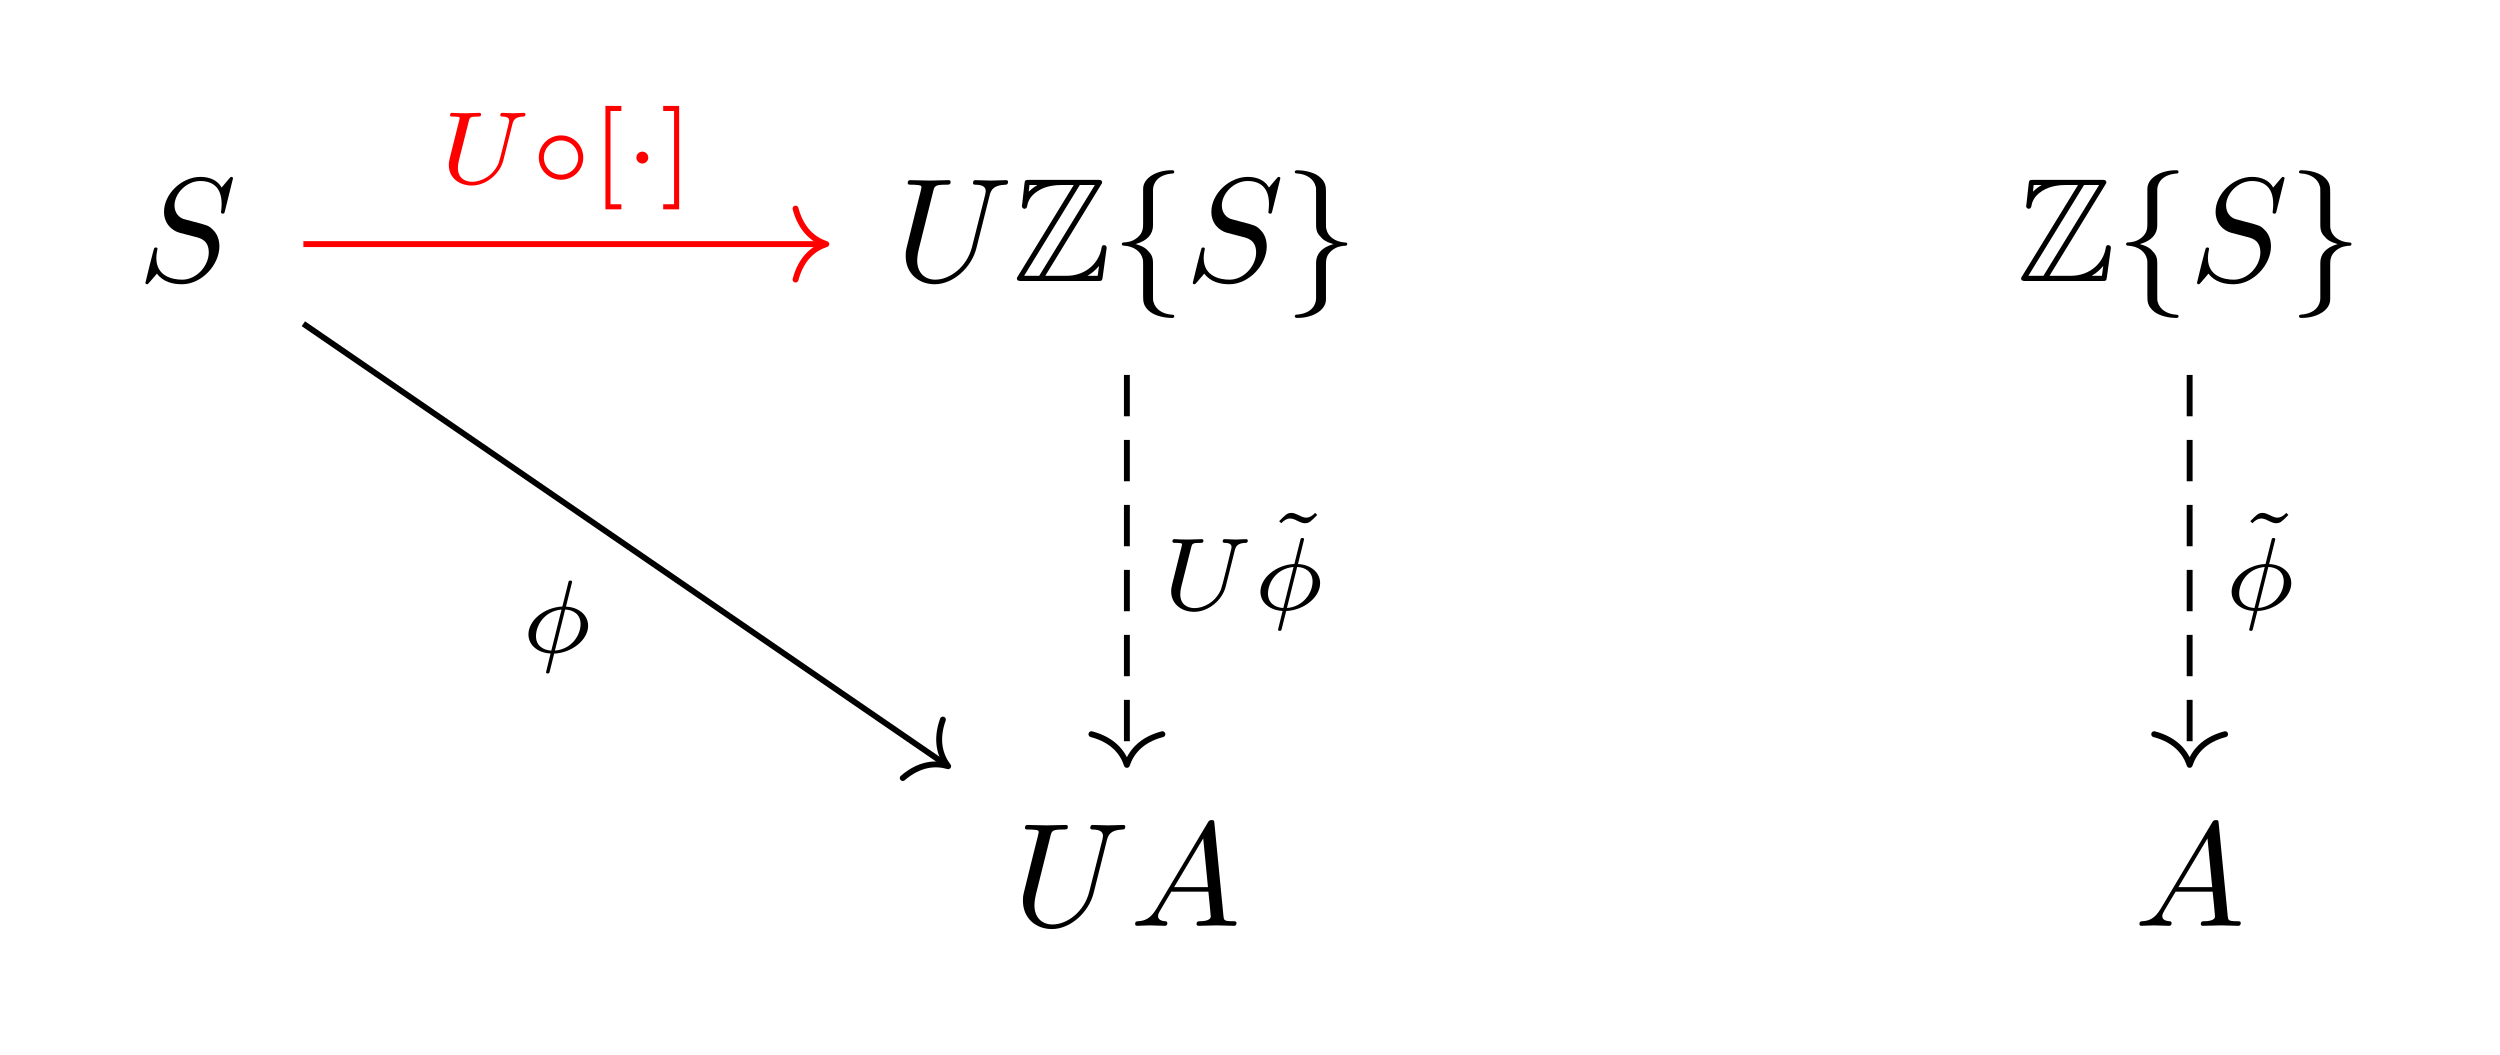
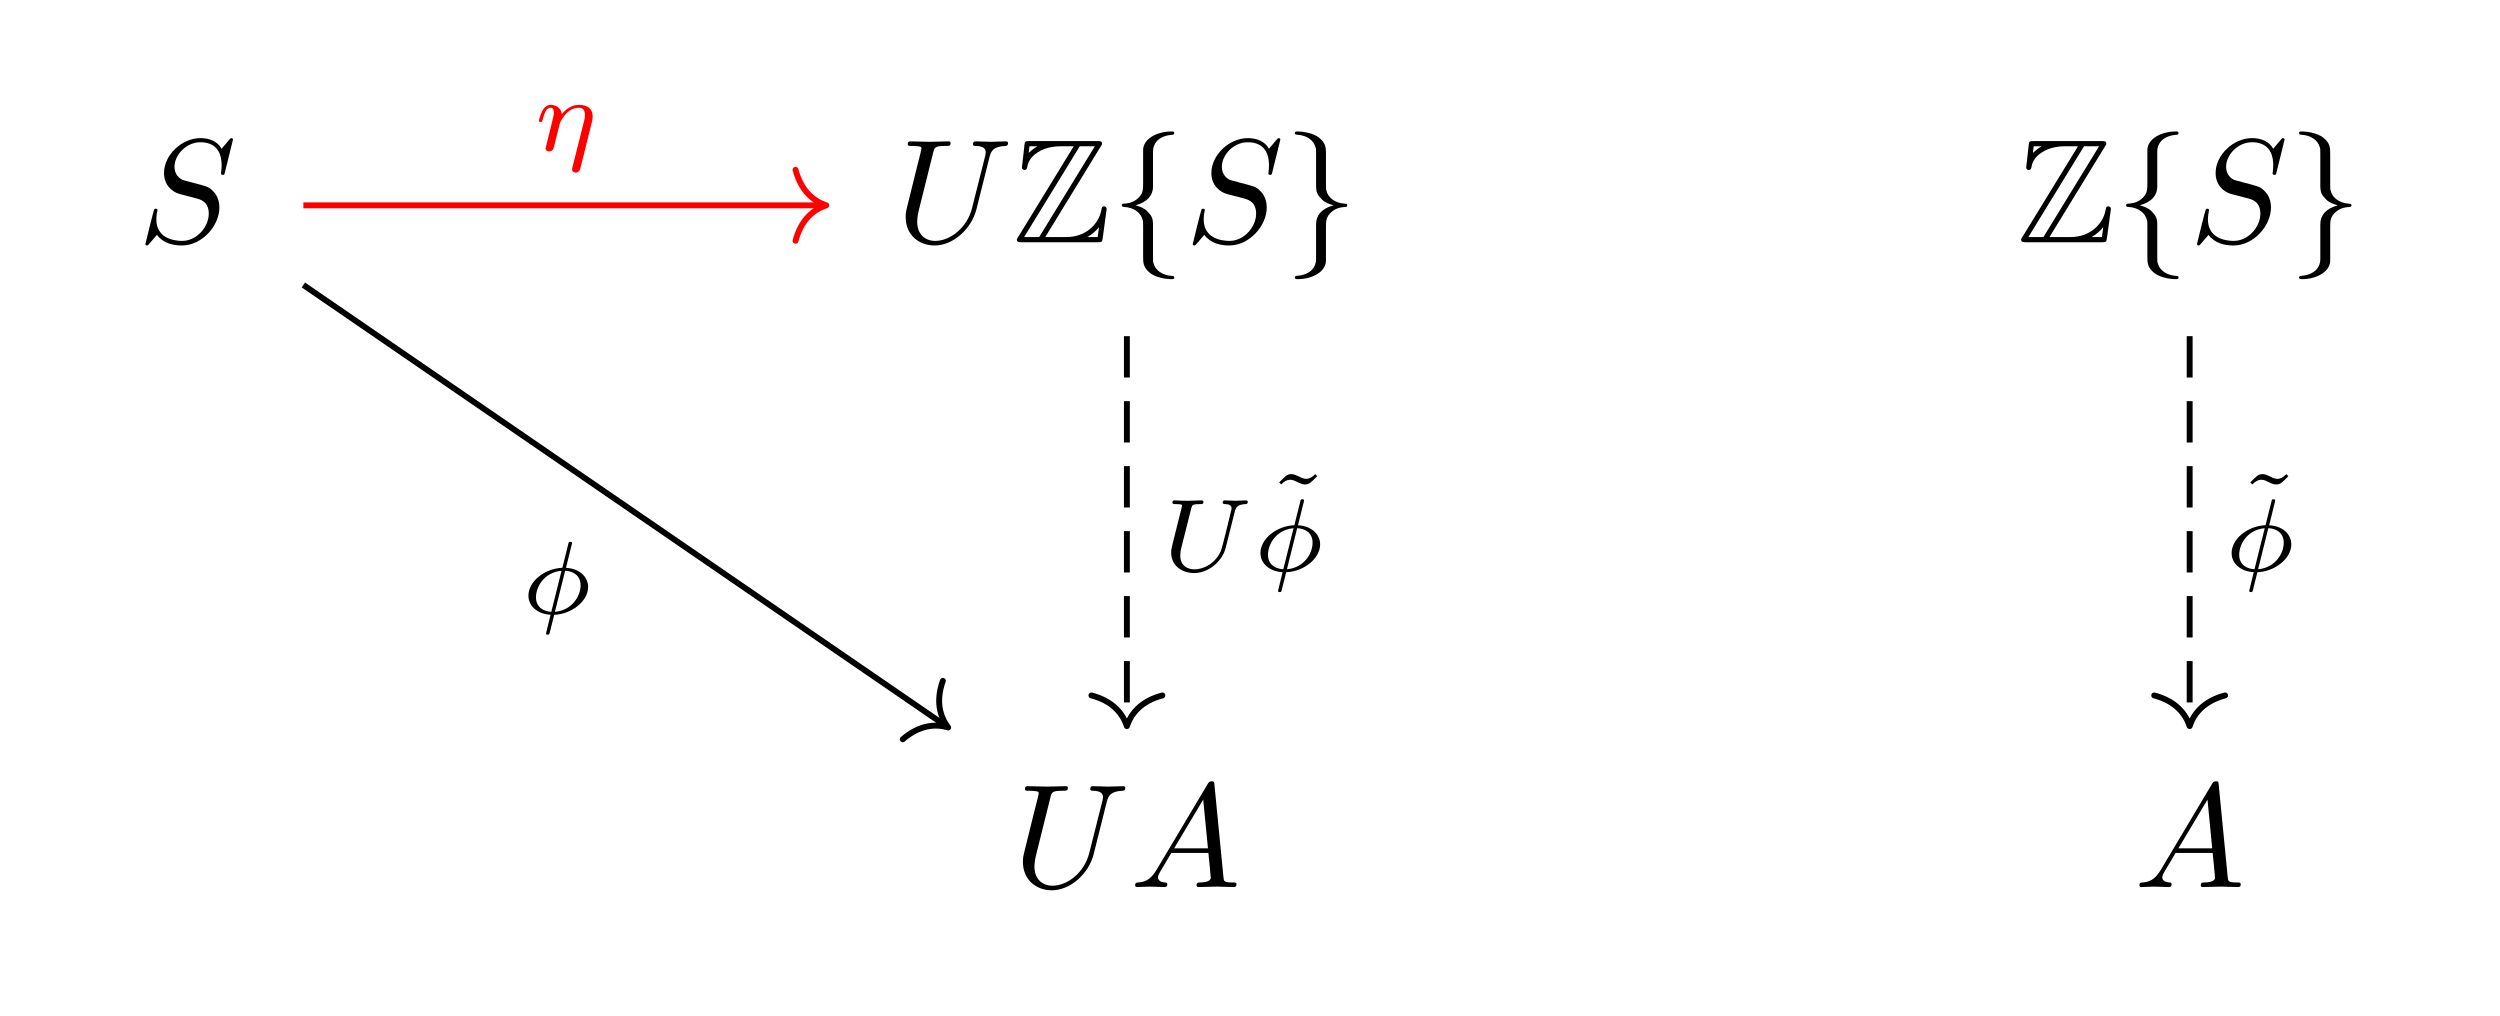
- <svg xmlns="http://www.w3.org/2000/svg" version="1.1" width="252.923pt" height="106.633pt" viewBox="0 -71.089 168.615 71.089">
+ <svg xmlns="http://www.w3.org/2000/svg" version="1.1" width="252.923pt" height="102.711pt" viewBox="0 -68.474 168.615 68.474">
  <g id="page1">
    <g transform="matrix(1 0 0 -1 0 0)">
      <path d="M15.714 59.059C15.714 59.089 15.694 59.159 15.604 59.159C15.555 59.159 15.545 59.149 15.425 59.009L14.947 58.441C14.688 58.91 14.17 59.159 13.522 59.159C12.257 59.159 11.062 58.013 11.062 56.808C11.062 56.001 11.59 55.543 12.098 55.393L13.164 55.114C13.532 55.025 14.08 54.875 14.08 54.059C14.08 53.162 13.263 52.226 12.287 52.226C11.65 52.226 10.544 52.445 10.544 53.68C10.544 53.919 10.594 54.158 10.604 54.218C10.614 54.258 10.624 54.268 10.624 54.288C10.624 54.387 10.554 54.397 10.504 54.397C10.454 54.397 10.435 54.387 10.405 54.357C10.365 54.318 9.807 52.046 9.807 52.016C9.807 51.957 9.857 51.917 9.917 51.917C9.967 51.917 9.976 51.927 10.096 52.066L10.584 52.634C11.012 52.056 11.69 51.917 12.267 51.917C13.622 51.917 14.797 53.242 14.797 54.477C14.797 55.164 14.459 55.503 14.309 55.642C14.08 55.871 13.931 55.911 13.044 56.14C12.825 56.2 12.466 56.3 12.377 56.32C12.108 56.409 11.769 56.698 11.769 57.226C11.769 58.033 12.566 58.88 13.512 58.88C14.339 58.88 14.947 58.451 14.947 57.336C14.947 57.017 14.907 56.838 14.907 56.778C14.907 56.768 14.907 56.678 15.027 56.678C15.126 56.678 15.136 56.708 15.176 56.878L15.714 59.059Z" />
      <path d="M66.742 57.894C66.842 58.302 67.021 58.601 67.818 58.631C67.868 58.631 67.988 58.641 67.988 58.83C67.988 58.84 67.988 58.939 67.858 58.939C67.529 58.939 67.181 58.91 66.842 58.91S66.135 58.939 65.806 58.939C65.746 58.939 65.627 58.939 65.627 58.74C65.627 58.631 65.726 58.631 65.806 58.631C66.374 58.621 66.483 58.412 66.483 58.193C66.483 58.163 66.464 58.013 66.454 57.983L65.557 54.427C65.218 53.092 64.073 52.226 63.077 52.226C62.399 52.226 61.861 52.664 61.861 53.521C61.861 53.541 61.861 53.859 61.971 54.298L62.937 58.173C63.027 58.531 63.047 58.631 63.774 58.631C64.033 58.631 64.113 58.631 64.113 58.83C64.113 58.939 64.003 58.939 63.973 58.939C63.694 58.939 62.977 58.91 62.698 58.91C62.409 58.91 61.702 58.939 61.413 58.939C61.334 58.939 61.224 58.939 61.224 58.74C61.224 58.631 61.314 58.631 61.503 58.631C61.523 58.631 61.712 58.631 61.881 58.611C62.061 58.591 62.15 58.581 62.15 58.451C62.15 58.392 62.041 57.973 61.981 57.744L61.762 56.868C61.672 56.479 61.194 54.596 61.154 54.407C61.085 54.128 61.085 53.979 61.085 53.829C61.085 52.614 61.991 51.917 63.037 51.917C64.292 51.917 65.527 53.043 65.856 54.357L66.742 57.894Z" />
      <path d="M74.243 58.601C74.333 58.73 74.333 58.75 74.333 58.78C74.333 58.959 74.183 58.959 74.004 58.959H69.442C69.123 58.959 69.123 58.929 69.093 58.671L68.943 57.326L68.923 57.196C68.923 57.057 69.033 57.007 69.103 57.007C69.193 57.007 69.252 57.077 69.272 57.156C69.312 57.395 69.402 57.834 70.009 58.212C70.577 58.581 71.274 58.611 71.613 58.611H72.42L68.674 52.495C68.585 52.365 68.585 52.345 68.585 52.315C68.585 52.136 68.744 52.136 68.923 52.136H74.034C74.333 52.136 74.333 52.156 74.372 52.415L74.641 54.377C74.641 54.487 74.552 54.557 74.472 54.557C74.323 54.557 74.303 54.457 74.273 54.258C74.103 53.441 73.326 52.485 71.912 52.485H70.498L74.243 58.601ZM69.432 58.611H69.959V58.601C69.691 58.451 69.501 58.272 69.382 58.163L69.432 58.611ZM72.828 58.611H73.844L70.089 52.485H69.073L72.828 58.611ZM73.356 52.495C73.635 52.654 73.894 52.873 74.123 53.152C74.103 52.953 74.083 52.843 74.034 52.485H73.356V52.495Z" />
      <path d="M77.766 58.282C77.766 58.68 78.025 59.318 79.111 59.388C79.161 59.398 79.2 59.438 79.2 59.497C79.2 59.607 79.121 59.607 79.011 59.607C78.015 59.607 77.109 59.099 77.099 58.362V56.091C77.099 55.702 77.099 55.384 76.7 55.055C76.352 54.766 75.973 54.746 75.754 54.736C75.704 54.726 75.664 54.686 75.664 54.626C75.664 54.527 75.724 54.527 75.824 54.517C76.481 54.477 76.959 54.118 77.069 53.63C77.099 53.521 77.099 53.501 77.099 53.142V51.17C77.099 50.751 77.099 50.433 77.577 50.054C77.965 49.755 78.623 49.646 79.011 49.646C79.121 49.646 79.2 49.646 79.2 49.755C79.2 49.855 79.141 49.855 79.041 49.865C78.414 49.905 77.925 50.224 77.796 50.731C77.766 50.821 77.766 50.841 77.766 51.2V53.292C77.766 53.75 77.686 53.919 77.368 54.238C77.158 54.447 76.869 54.547 76.591 54.626C77.407 54.855 77.766 55.314 77.766 55.891V58.282Z" />
      <path d="M86.354 59.059C86.354 59.089 86.334 59.159 86.244 59.159C86.195 59.159 86.185 59.149 86.065 59.009L85.587 58.441C85.328 58.91 84.81 59.159 84.162 59.159C82.897 59.159 81.702 58.013 81.702 56.808C81.702 56.001 82.23 55.543 82.738 55.393L83.804 55.114C84.172 55.025 84.72 54.875 84.72 54.059C84.72 53.162 83.903 52.226 82.927 52.226C82.29 52.226 81.184 52.445 81.184 53.68C81.184 53.919 81.234 54.158 81.244 54.218C81.254 54.258 81.264 54.268 81.264 54.288C81.264 54.387 81.194 54.397 81.144 54.397C81.094 54.397 81.075 54.387 81.045 54.357C81.005 54.318 80.447 52.046 80.447 52.016C80.447 51.957 80.497 51.917 80.557 51.917C80.607 51.917 80.616 51.927 80.736 52.066L81.224 52.634C81.652 52.056 82.33 51.917 82.907 51.917C84.262 51.917 85.437 53.242 85.437 54.477C85.437 55.164 85.099 55.503 84.949 55.642C84.72 55.871 84.571 55.911 83.684 56.14C83.465 56.2 83.107 56.3 83.017 56.32C82.748 56.409 82.409 56.698 82.409 57.226C82.409 58.033 83.206 58.88 84.152 58.88C84.979 58.88 85.587 58.451 85.587 57.336C85.587 57.017 85.547 56.838 85.547 56.778C85.547 56.768 85.547 56.678 85.667 56.678C85.766 56.678 85.776 56.708 85.816 56.878L86.354 59.059Z" />
      <path d="M88.764 50.971C88.764 50.572 88.505 49.934 87.419 49.865C87.369 49.855 87.329 49.815 87.329 49.755C87.329 49.646 87.439 49.646 87.529 49.646C88.495 49.646 89.421 50.134 89.431 50.891V53.162C89.431 53.55 89.431 53.869 89.83 54.198C90.178 54.487 90.557 54.507 90.776 54.517C90.826 54.527 90.865 54.567 90.865 54.626C90.865 54.726 90.806 54.726 90.706 54.736C90.049 54.776 89.57 55.134 89.461 55.623C89.431 55.732 89.431 55.752 89.431 56.11V58.083C89.431 58.501 89.431 58.82 88.953 59.199C88.555 59.507 87.867 59.607 87.529 59.607C87.439 59.607 87.329 59.607 87.329 59.497C87.329 59.398 87.389 59.398 87.489 59.388C88.116 59.348 88.604 59.029 88.734 58.521C88.764 58.432 88.764 58.412 88.764 58.053V55.961C88.764 55.503 88.843 55.334 89.162 55.015C89.371 54.806 89.66 54.706 89.939 54.626C89.122 54.397 88.764 53.939 88.764 53.361V50.971Z" />
      <path d="M141.975 58.601C142.065 58.73 142.065 58.75 142.065 58.78C142.065 58.959 141.915 58.959 141.736 58.959H137.174C136.855 58.959 136.855 58.929 136.825 58.671L136.676 57.326L136.656 57.196C136.656 57.057 136.765 57.007 136.835 57.007C136.925 57.007 136.984 57.077 137.004 57.156C137.044 57.395 137.134 57.834 137.741 58.212C138.309 58.581 139.006 58.611 139.345 58.611H140.152L136.406 52.495C136.317 52.365 136.317 52.345 136.317 52.315C136.317 52.136 136.476 52.136 136.656 52.136H141.766C142.065 52.136 142.065 52.156 142.104 52.415L142.373 54.377C142.373 54.487 142.284 54.557 142.204 54.557C142.055 54.557 142.035 54.457 142.005 54.258C141.836 53.441 141.058 52.485 139.644 52.485H138.23L141.975 58.601ZM137.164 58.611H137.691V58.601C137.423 58.451 137.233 58.272 137.114 58.163L137.164 58.611ZM140.561 58.611H141.576L137.821 52.485H136.805L140.561 58.611ZM141.088 52.495C141.367 52.654 141.626 52.873 141.856 53.152C141.836 52.953 141.816 52.843 141.766 52.485H141.088V52.495Z" />
      <path d="M145.499 58.282C145.499 58.68 145.758 59.318 146.844 59.388C146.894 59.398 146.933 59.438 146.933 59.497C146.933 59.607 146.854 59.607 146.744 59.607C145.748 59.607 144.842 59.099 144.832 58.362V56.091C144.832 55.702 144.832 55.384 144.433 55.055C144.085 54.766 143.706 54.746 143.487 54.736C143.437 54.726 143.397 54.686 143.397 54.626C143.397 54.527 143.457 54.527 143.557 54.517C144.214 54.477 144.692 54.118 144.802 53.63C144.832 53.521 144.832 53.501 144.832 53.142V51.17C144.832 50.751 144.832 50.433 145.31 50.054C145.698 49.755 146.356 49.646 146.744 49.646C146.854 49.646 146.933 49.646 146.933 49.755C146.933 49.855 146.874 49.855 146.774 49.865C146.147 49.905 145.658 50.224 145.529 50.731C145.499 50.821 145.499 50.841 145.499 51.2V53.292C145.499 53.75 145.419 53.919 145.101 54.238C144.891 54.447 144.602 54.547 144.324 54.626C145.14 54.855 145.499 55.314 145.499 55.891V58.282Z" />
      <path d="M154.086 59.059C154.086 59.089 154.066 59.159 153.976 59.159C153.927 59.159 153.917 59.149 153.797 59.009L153.319 58.441C153.06 58.91 152.542 59.159 151.894 59.159C150.629 59.159 149.434 58.013 149.434 56.808C149.434 56.001 149.962 55.543 150.47 55.393L151.536 55.114C151.904 55.025 152.452 54.875 152.452 54.059C152.452 53.162 151.635 52.226 150.659 52.226C150.022 52.226 148.916 52.445 148.916 53.68C148.916 53.919 148.966 54.158 148.976 54.218C148.986 54.258 148.996 54.268 148.996 54.288C148.996 54.387 148.926 54.397 148.876 54.397C148.826 54.397 148.807 54.387 148.777 54.357C148.737 54.318 148.179 52.046 148.179 52.016C148.179 51.957 148.229 51.917 148.288 51.917C148.338 51.917 148.348 51.927 148.468 52.066L148.956 52.634C149.384 52.056 150.062 51.917 150.639 51.917C151.994 51.917 153.169 53.242 153.169 54.477C153.169 55.164 152.831 55.503 152.681 55.642C152.452 55.871 152.303 55.911 151.416 56.14C151.197 56.2 150.838 56.3 150.749 56.32C150.48 56.409 150.141 56.698 150.141 57.226C150.141 58.033 150.938 58.88 151.884 58.88C152.711 58.88 153.319 58.451 153.319 57.336C153.319 57.017 153.279 56.838 153.279 56.778C153.279 56.768 153.279 56.678 153.399 56.678C153.498 56.678 153.508 56.708 153.548 56.878L154.086 59.059Z" />
      <path d="M156.496 50.971C156.496 50.572 156.236 49.934 155.151 49.865C155.101 49.855 155.061 49.815 155.061 49.755C155.061 49.646 155.171 49.646 155.261 49.646C156.227 49.646 157.153 50.134 157.163 50.891V53.162C157.163 53.55 157.163 53.869 157.561 54.198C157.91 54.487 158.289 54.507 158.508 54.517C158.558 54.527 158.597 54.567 158.597 54.626C158.597 54.726 158.538 54.726 158.438 54.736C157.781 54.776 157.302 55.134 157.193 55.623C157.163 55.732 157.163 55.752 157.163 56.11V58.083C157.163 58.501 157.163 58.82 156.685 59.199C156.286 59.507 155.599 59.607 155.261 59.607C155.171 59.607 155.061 59.607 155.061 59.497C155.061 59.398 155.121 59.398 155.221 59.388C155.848 59.348 156.336 59.029 156.466 58.521C156.496 58.432 156.496 58.412 156.496 58.053V55.961C156.496 55.503 156.575 55.334 156.894 55.015C157.103 54.806 157.392 54.706 157.671 54.626C156.854 54.397 156.496 53.939 156.496 53.361V50.971Z" />
      <path d="M74.65 14.403C74.75 14.812 74.929 15.111 75.726 15.141C75.776 15.141 75.896 15.151 75.896 15.34C75.896 15.35 75.896 15.449 75.766 15.449C75.437 15.449 75.089 15.42 74.75 15.42S74.043 15.449 73.714 15.449C73.654 15.449 73.535 15.449 73.535 15.25C73.535 15.141 73.634 15.141 73.714 15.141C74.282 15.131 74.391 14.922 74.391 14.703C74.391 14.673 74.372 14.523 74.362 14.493L73.465 10.937C73.126 9.602 71.981 8.736 70.985 8.736C70.307 8.736 69.769 9.174 69.769 10.031C69.769 10.051 69.769 10.369 69.879 10.808L70.845 14.683C70.935 15.041 70.955 15.141 71.682 15.141C71.941 15.141 72.021 15.141 72.021 15.34C72.021 15.449 71.911 15.449 71.881 15.449C71.602 15.449 70.885 15.42 70.606 15.42C70.317 15.42 69.61 15.449 69.321 15.449C69.242 15.449 69.132 15.449 69.132 15.25C69.132 15.141 69.222 15.141 69.411 15.141C69.431 15.141 69.62 15.141 69.789 15.121C69.969 15.101 70.058 15.091 70.058 14.961C70.058 14.902 69.949 14.483 69.889 14.254L69.67 13.378C69.58 12.989 69.102 11.106 69.062 10.917C68.992 10.638 68.992 10.489 68.992 10.339C68.992 9.124 69.899 8.427 70.945 8.427C72.2 8.427 73.435 9.553 73.764 10.867L74.65 14.403Z" />
      <path d="M77.995 9.792C77.596 9.124 77.208 8.985 76.77 8.955C76.65 8.945 76.56 8.945 76.56 8.756C76.56 8.696 76.61 8.646 76.69 8.646C76.959 8.646 77.268 8.676 77.546 8.676C77.875 8.676 78.224 8.646 78.543 8.646C78.602 8.646 78.732 8.646 78.732 8.835C78.732 8.945 78.642 8.955 78.573 8.955C78.343 8.975 78.104 9.054 78.104 9.303C78.104 9.423 78.164 9.533 78.244 9.672L79.001 10.947H81.501C81.521 10.738 81.66 9.383 81.66 9.283C81.66 8.985 81.143 8.955 80.943 8.955C80.804 8.955 80.704 8.955 80.704 8.756C80.704 8.646 80.824 8.646 80.844 8.646C81.252 8.646 81.68 8.676 82.089 8.676C82.338 8.676 82.966 8.646 83.215 8.646C83.274 8.646 83.394 8.646 83.394 8.845C83.394 8.955 83.294 8.955 83.165 8.955C82.547 8.955 82.547 9.024 82.517 9.313L81.909 15.539C81.889 15.738 81.889 15.778 81.72 15.778C81.561 15.778 81.521 15.708 81.461 15.609L77.995 9.792ZM79.19 11.256L81.152 14.543L81.471 11.256H79.19Z" />
      <path d="M145.729 9.792C145.331 9.124 144.942 8.985 144.504 8.955C144.384 8.945 144.295 8.945 144.295 8.756C144.295 8.696 144.344 8.646 144.424 8.646C144.693 8.646 145.002 8.676 145.281 8.676C145.609 8.676 145.958 8.646 146.277 8.646C146.337 8.646 146.466 8.646 146.466 8.835C146.466 8.945 146.377 8.955 146.307 8.955C146.078 8.975 145.838 9.054 145.838 9.303C145.838 9.423 145.898 9.533 145.978 9.672L146.735 10.947H149.235C149.255 10.738 149.395 9.383 149.395 9.283C149.395 8.985 148.877 8.955 148.678 8.955C148.538 8.955 148.438 8.955 148.438 8.756C148.438 8.646 148.558 8.646 148.578 8.646C148.986 8.646 149.415 8.676 149.823 8.676C150.072 8.676 150.7 8.646 150.949 8.646C151.008 8.646 151.128 8.646 151.128 8.845C151.128 8.955 151.028 8.955 150.899 8.955C150.281 8.955 150.281 9.024 150.251 9.313L149.644 15.539C149.624 15.738 149.624 15.778 149.454 15.778C149.295 15.778 149.255 15.708 149.196 15.609L145.729 9.792ZM146.924 11.256L148.887 14.543L149.205 11.256H146.924Z" />
      <path d="M20.461 54.625H55.531" stroke="#f00" fill="none" stroke-width=".398" stroke-miterlimit="10" />
      <path d="M53.656 57.02C54.035 55.582 54.879 54.906 55.73 54.625C54.879 54.348 54.035 53.672 53.656 52.234" stroke="#f00" fill="none" stroke-width=".398" stroke-miterlimit="10" stroke-linecap="round" stroke-linejoin="round" />
-       <path d="M34.559 62.718C34.629 62.99 34.741 63.213 35.299 63.227C35.334 63.227 35.438 63.234 35.438 63.38C35.438 63.422 35.403 63.478 35.334 63.478C35.111 63.478 34.845 63.45 34.615 63.45C34.385 63.45 34.092 63.478 33.883 63.478C33.848 63.478 33.743 63.478 33.743 63.325C33.743 63.234 33.834 63.227 33.897 63.227C34.225 63.22 34.343 63.115 34.343 62.941C34.343 62.906 34.336 62.871 34.329 62.843C34.225 62.39 33.716 60.29 33.625 60.074C33.234 59.181 32.418 58.826 31.846 58.826C31.379 58.826 30.884 59.063 30.884 59.753C30.884 59.921 30.905 60.088 30.946 60.248L31.623 62.934C31.686 63.171 31.7 63.227 32.237 63.227C32.355 63.227 32.446 63.227 32.446 63.38C32.446 63.408 32.425 63.478 32.334 63.478C32.132 63.478 31.623 63.45 31.421 63.45C31.302 63.45 31.058 63.45 30.939 63.457C30.8 63.464 30.632 63.478 30.5 63.478C30.458 63.478 30.353 63.478 30.353 63.325C30.353 63.227 30.437 63.227 30.577 63.227C30.584 63.227 30.716 63.227 30.842 63.213C30.988 63.199 31.002 63.185 31.002 63.115C31.002 63.073 30.932 62.802 30.891 62.648L30.737 62.034L30.34 60.437C30.27 60.151 30.27 60.095 30.27 59.956C30.27 59.091 30.981 58.575 31.818 58.575C32.781 58.575 33.716 59.356 33.946 60.269L34.559 62.718Z" fill="#f00" />
-       <path d="M39.339 60.458C39.339 61.302 38.663 61.957 37.84 61.957C37.003 61.957 36.34 61.281 36.34 60.465C36.34 59.621 37.017 58.965 37.84 58.965C38.677 58.965 39.339 59.642 39.339 60.458ZM37.84 59.307C37.184 59.307 36.682 59.837 36.682 60.458C36.682 61.107 37.198 61.616 37.84 61.616C38.496 61.616 38.998 61.086 38.998 60.465C38.998 59.816 38.481 59.307 37.84 59.307Z" fill="#f00" />
-       <path d="M41.908 56.97V57.312H41.175V63.603H41.908V63.945H40.834V56.97H41.908Z" fill="#f00" />
-       <path d="M43.723 60.458C43.723 60.709 43.514 60.862 43.326 60.862C43.096 60.862 42.921 60.674 42.921 60.465C42.921 60.214 43.13 60.06 43.319 60.06C43.549 60.06 43.723 60.248 43.723 60.458Z" fill="#f00" />
-       <path d="M45.805 63.945H44.73V63.603H45.463V57.312H44.73V56.97H45.805V63.945Z" fill="#f00" />
+       <path d="M39.916 60.223C39.965 60.418 39.972 60.446 39.972 60.607C39.972 60.718 39.972 61.011 39.714 61.213C39.595 61.304 39.393 61.402 39.065 61.402C38.772 61.402 38.34 61.325 37.886 60.774C37.838 61.297 37.363 61.402 37.147 61.402C36.875 61.402 36.708 61.221 36.596 61.032C36.456 60.795 36.345 60.377 36.345 60.335C36.345 60.244 36.443 60.244 36.463 60.244C36.561 60.244 36.568 60.265 36.617 60.453C36.721 60.858 36.854 61.207 37.126 61.207C37.307 61.207 37.356 61.053 37.356 60.865C37.356 60.732 37.294 60.474 37.244 60.286C37.196 60.098 37.126 59.812 37.091 59.658L36.868 58.765C36.84 58.675 36.798 58.5 36.798 58.479C36.798 58.326 36.924 58.256 37.035 58.256C37.161 58.256 37.273 58.347 37.307 58.41C37.342 58.473 37.398 58.696 37.433 58.842C37.468 58.975 37.544 59.295 37.586 59.47C37.628 59.623 37.67 59.777 37.705 59.937C37.782 60.237 37.782 60.251 37.921 60.467C38.144 60.809 38.493 61.207 39.037 61.207C39.428 61.207 39.449 60.886 39.449 60.718C39.449 60.53 39.435 60.467 39.4 60.335L38.612 57.203C38.584 57.098 38.584 57.063 38.584 57.057C38.584 56.903 38.709 56.833 38.821 56.833C39.072 56.833 39.135 57.07 39.156 57.168L39.916 60.223Z" fill="#f00" />
      <path d="M20.461 49.254L63.785 19.523" stroke="#000" fill="none" stroke-width=".398" stroke-miterlimit="10" />
      <path d="M63.594 22.555C63.094 21.16 63.406 20.121 63.949 19.41C63.09 19.664 62.012 19.582 60.887 18.613" stroke="#000" fill="none" stroke-width=".398" stroke-miterlimit="10" stroke-linecap="round" stroke-linejoin="round" />
      <path d="M38.585 31.84C38.585 31.931 38.501 31.931 38.466 31.931C38.361 31.931 38.355 31.896 38.327 31.777L37.929 30.18C36.695 30.124 35.641 29.238 35.641 28.304C35.641 27.516 36.36 27.041 37.134 27.013C37.078 26.797 37.029 26.574 36.974 26.357C36.89 26.03 36.827 25.772 36.827 25.751C36.827 25.667 36.918 25.667 36.939 25.667C37.043 25.667 37.05 25.688 37.085 25.834L37.378 27.006C38.571 27.055 39.666 27.934 39.666 28.883C39.666 29.615 39.024 30.138 38.173 30.173L38.585 31.84ZM37.183 27.208C36.645 27.237 36.15 27.529 36.15 28.185C36.15 28.883 36.68 29.866 37.873 29.977L37.183 27.208ZM38.117 29.977C38.655 29.957 39.157 29.664 39.157 29.001C39.157 28.241 38.557 27.306 37.427 27.208L38.117 29.977Z" />
      <path d="M76.004 45.801V19.699" stroke="#000" fill="none" stroke-width=".398" stroke-miterlimit="10" stroke-dasharray="2.789 1.594" />
      <path d="M78.398 21.57C76.961 21.191 76.285 20.348 76.004 19.5C75.727 20.348 75.051 21.191 73.613 21.57" stroke="#000" fill="none" stroke-width=".398" stroke-miterlimit="10" stroke-linecap="round" stroke-linejoin="round" />
      <path d="M83.28 33.966C83.35 34.238 83.462 34.461 84.02 34.475C84.055 34.475 84.159 34.482 84.159 34.628C84.159 34.67 84.124 34.726 84.055 34.726C83.831 34.726 83.566 34.698 83.336 34.698C83.106 34.698 82.813 34.726 82.604 34.726C82.569 34.726 82.464 34.726 82.464 34.573C82.464 34.482 82.555 34.475 82.618 34.475C82.946 34.468 83.064 34.363 83.064 34.189C83.064 34.154 83.057 34.119 83.05 34.091C82.946 33.638 82.436 31.538 82.346 31.322C81.955 30.429 81.139 30.074 80.567 30.074C80.1 30.074 79.605 30.311 79.605 31.001C79.605 31.169 79.626 31.336 79.667 31.496L80.344 34.182C80.406 34.419 80.421 34.475 80.958 34.475C81.076 34.475 81.167 34.475 81.167 34.628C81.167 34.656 81.146 34.726 81.055 34.726C80.853 34.726 80.344 34.698 80.141 34.698C80.023 34.698 79.779 34.698 79.66 34.705C79.521 34.712 79.353 34.726 79.221 34.726C79.179 34.726 79.074 34.726 79.074 34.573C79.074 34.475 79.158 34.475 79.298 34.475C79.305 34.475 79.437 34.475 79.563 34.461C79.709 34.447 79.723 34.433 79.723 34.363C79.723 34.321 79.653 34.049 79.611 33.896L79.458 33.282L79.061 31.685C78.991 31.399 78.991 31.343 78.991 31.204C78.991 30.339 79.702 29.823 80.539 29.823C81.502 29.823 82.436 30.604 82.666 31.517L83.28 33.966Z" />
      <path d="M88.702 36.496C88.5 36.28 88.297 36.175 88.102 36.175C87.921 36.175 87.711 36.28 87.655 36.315C87.405 36.433 87.258 36.496 87.105 36.496C86.819 36.496 86.714 36.384 86.275 35.938L86.414 35.799C86.616 36.015 86.819 36.119 87.014 36.119C87.195 36.119 87.405 36.015 87.46 35.98C87.711 35.861 87.858 35.799 88.011 35.799C88.297 35.799 88.402 35.91 88.841 36.357L88.702 36.496Z" />
      <path d="M87.956 34.712C87.956 34.803 87.872 34.803 87.837 34.803C87.732 34.803 87.726 34.768 87.698 34.649L87.3 33.052C86.066 32.996 85.012 32.11 85.012 31.176C85.012 30.388 85.731 29.913 86.505 29.885C86.449 29.669 86.4 29.446 86.345 29.229C86.261 28.902 86.198 28.644 86.198 28.623C86.198 28.539 86.289 28.539 86.31 28.539C86.414 28.539 86.421 28.56 86.456 28.706L86.749 29.878C87.942 29.927 89.037 30.806 89.037 31.754C89.037 32.487 88.395 33.01 87.544 33.045L87.956 34.712ZM86.554 30.08C86.016 30.109 85.521 30.401 85.521 31.057C85.521 31.754 86.051 32.738 87.244 32.849L86.554 30.08ZM87.488 32.849C88.026 32.829 88.528 32.536 88.528 31.873C88.528 31.113 87.928 30.178 86.798 30.08L87.488 32.849Z" />
      <path d="M147.684 45.801V19.699" stroke="#000" fill="none" stroke-width=".398" stroke-miterlimit="10" stroke-dasharray="2.789 1.594" />
      <path d="M150.074 21.57C148.641 21.191 147.961 20.348 147.684 19.5C147.402 20.348 146.727 21.191 145.293 21.57" stroke="#000" fill="none" stroke-width=".398" stroke-miterlimit="10" stroke-linecap="round" stroke-linejoin="round" />
      <path d="M154.204 36.496C154.001 36.28 153.799 36.175 153.604 36.175C153.423 36.175 153.213 36.28 153.157 36.315C152.906 36.433 152.76 36.496 152.606 36.496C152.321 36.496 152.216 36.384 151.776 35.938L151.916 35.799C152.118 36.015 152.321 36.119 152.516 36.119C152.697 36.119 152.906 36.015 152.962 35.98C153.213 35.861 153.36 35.799 153.513 35.799C153.799 35.799 153.904 35.91 154.343 36.357L154.204 36.496Z" />
      <path d="M153.458 34.712C153.458 34.803 153.374 34.803 153.339 34.803C153.234 34.803 153.228 34.768 153.2 34.649L152.802 33.052C151.568 32.996 150.514 32.11 150.514 31.176C150.514 30.388 151.233 29.913 152.007 29.885C151.951 29.669 151.902 29.446 151.847 29.229C151.763 28.902 151.7 28.644 151.7 28.623C151.7 28.539 151.791 28.539 151.812 28.539C151.916 28.539 151.923 28.56 151.958 28.706L152.251 29.878C153.444 29.927 154.539 30.806 154.539 31.754C154.539 32.487 153.897 33.01 153.046 33.045L153.458 34.712ZM152.056 30.08C151.519 30.109 151.024 30.401 151.024 31.057C151.024 31.754 151.554 32.738 152.746 32.849L152.056 30.08ZM152.99 32.849C153.528 32.829 154.03 32.536 154.03 31.873C154.03 31.113 153.43 30.178 152.3 30.08L152.99 32.849Z" />
    </g>
  </g>
</svg>
